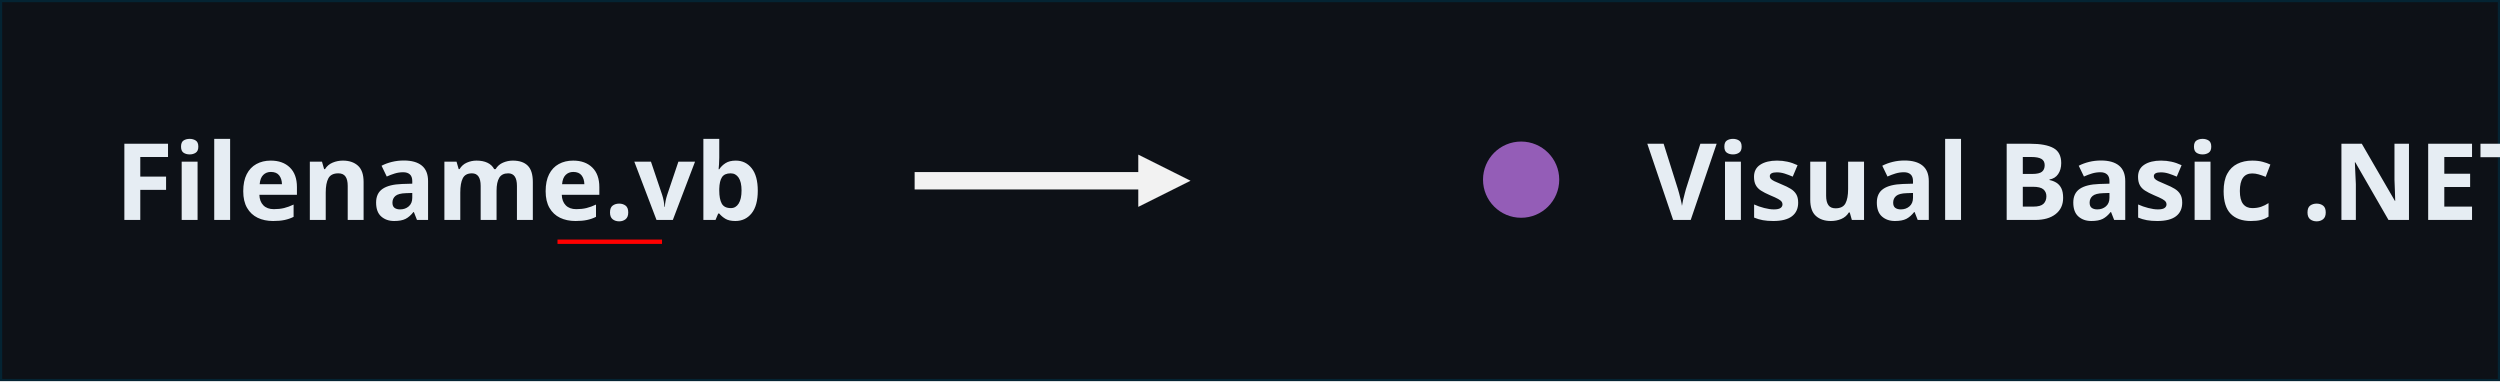
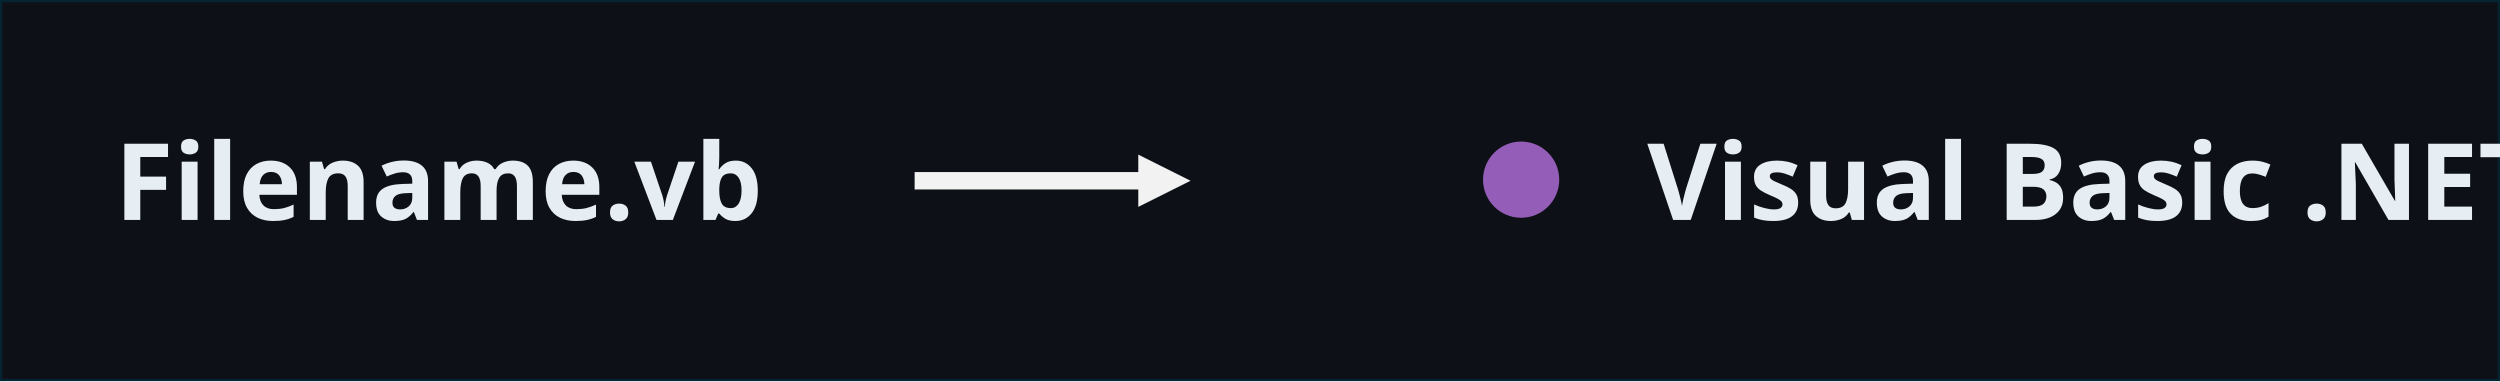
<svg xmlns="http://www.w3.org/2000/svg" width="1148" height="175" overflow="hidden">
  <g>
    <rect x="0" y="0" width="1148" height="175" stroke="#042433" stroke-width="2" stroke-miterlimit="8" fill="#0D1117" />
    <path d="M681 82.5C681 72.835 688.835 65 698.5 65 708.165 65 716 72.835 716 82.5 716 92.165 708.165 100 698.5 100 688.835 100 681 92.165 681 82.5Z" fill="#945DB7" fill-rule="evenodd" />
    <text fill="#E6EDF3" font-family="Segoe UI Semibold,Segoe UI Semibold_MSFontService,sans-serif" font-weight="600" font-size="49" transform="translate(756.44 101)">Visual Basic .NET</text>
    <text fill="#E6EDF3" font-family="Segoe UI Semibold,Segoe UI Semibold_MSFontService,sans-serif" font-weight="600" font-size="49" transform="translate(52.6993 101)">Filename.vb</text>
    <path d="M420 79 526.7 79 526.7 87 420 87ZM522.7 71 546.7 83 522.7 95Z" fill="#F2F2F2" />
-     <path d="M256 111 304 111" stroke="#FF0000" stroke-width="2" stroke-miterlimit="8" fill="none" fill-rule="evenodd" />
  </g>
</svg>
